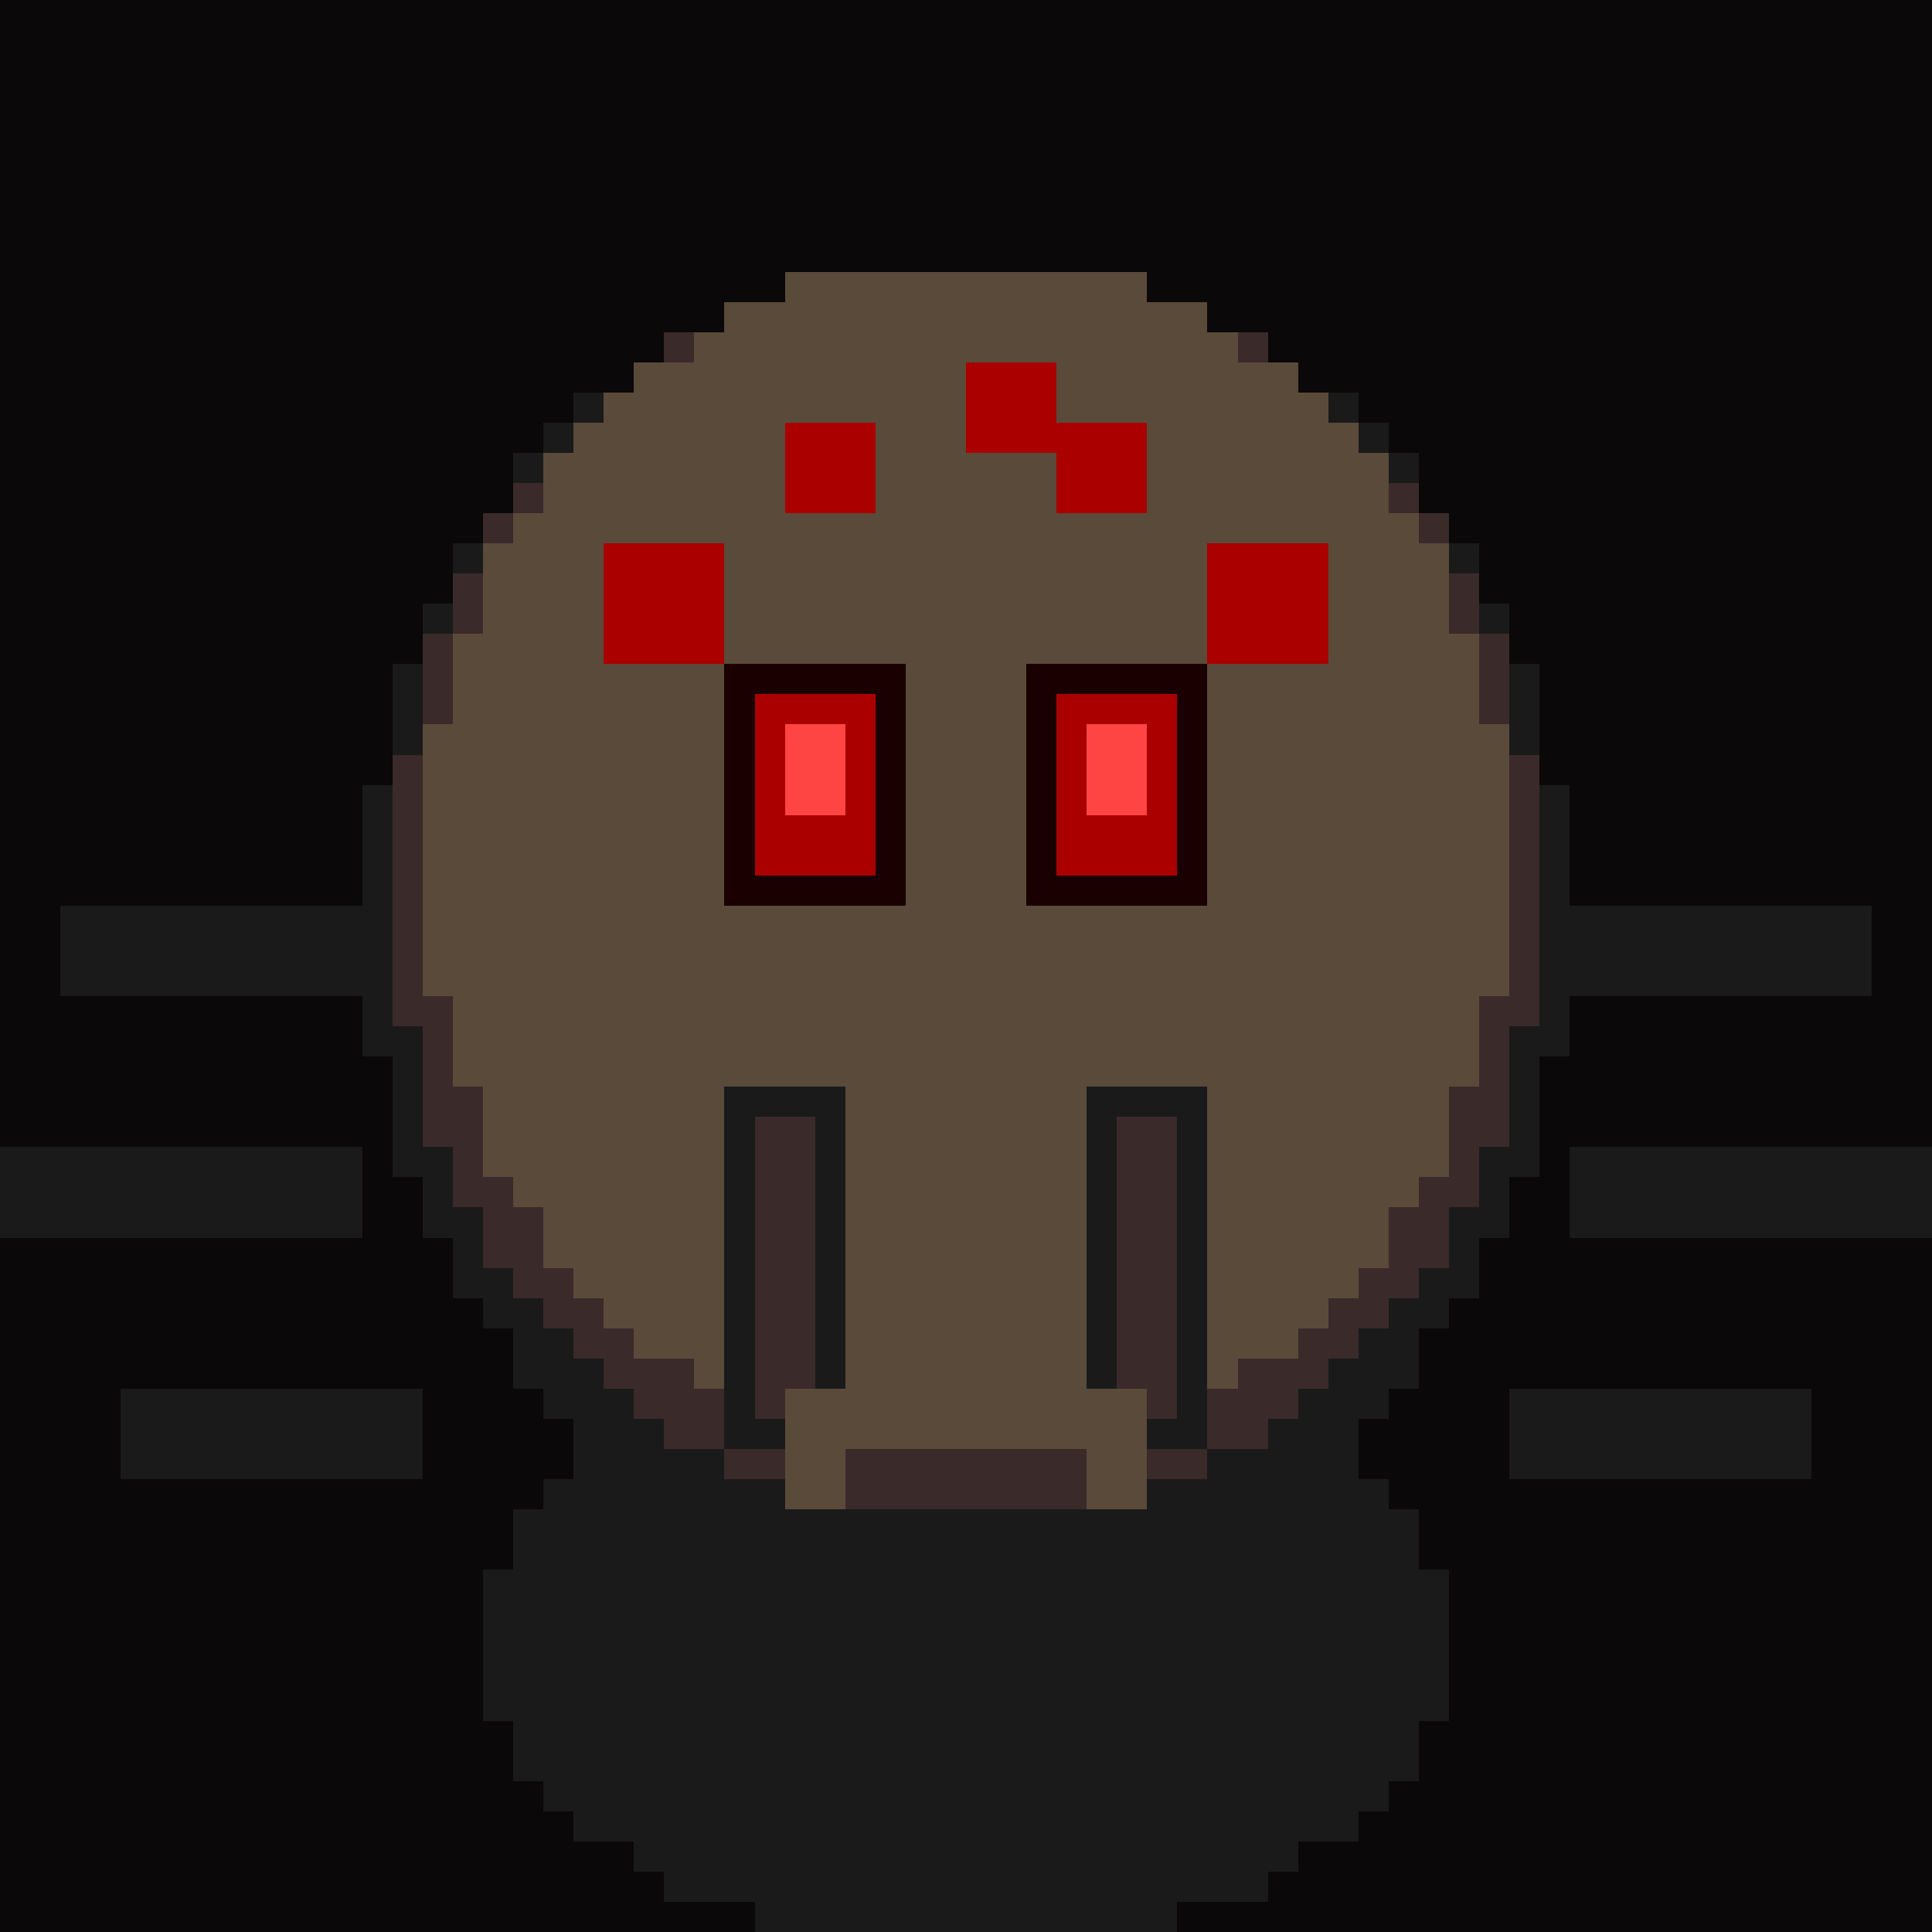
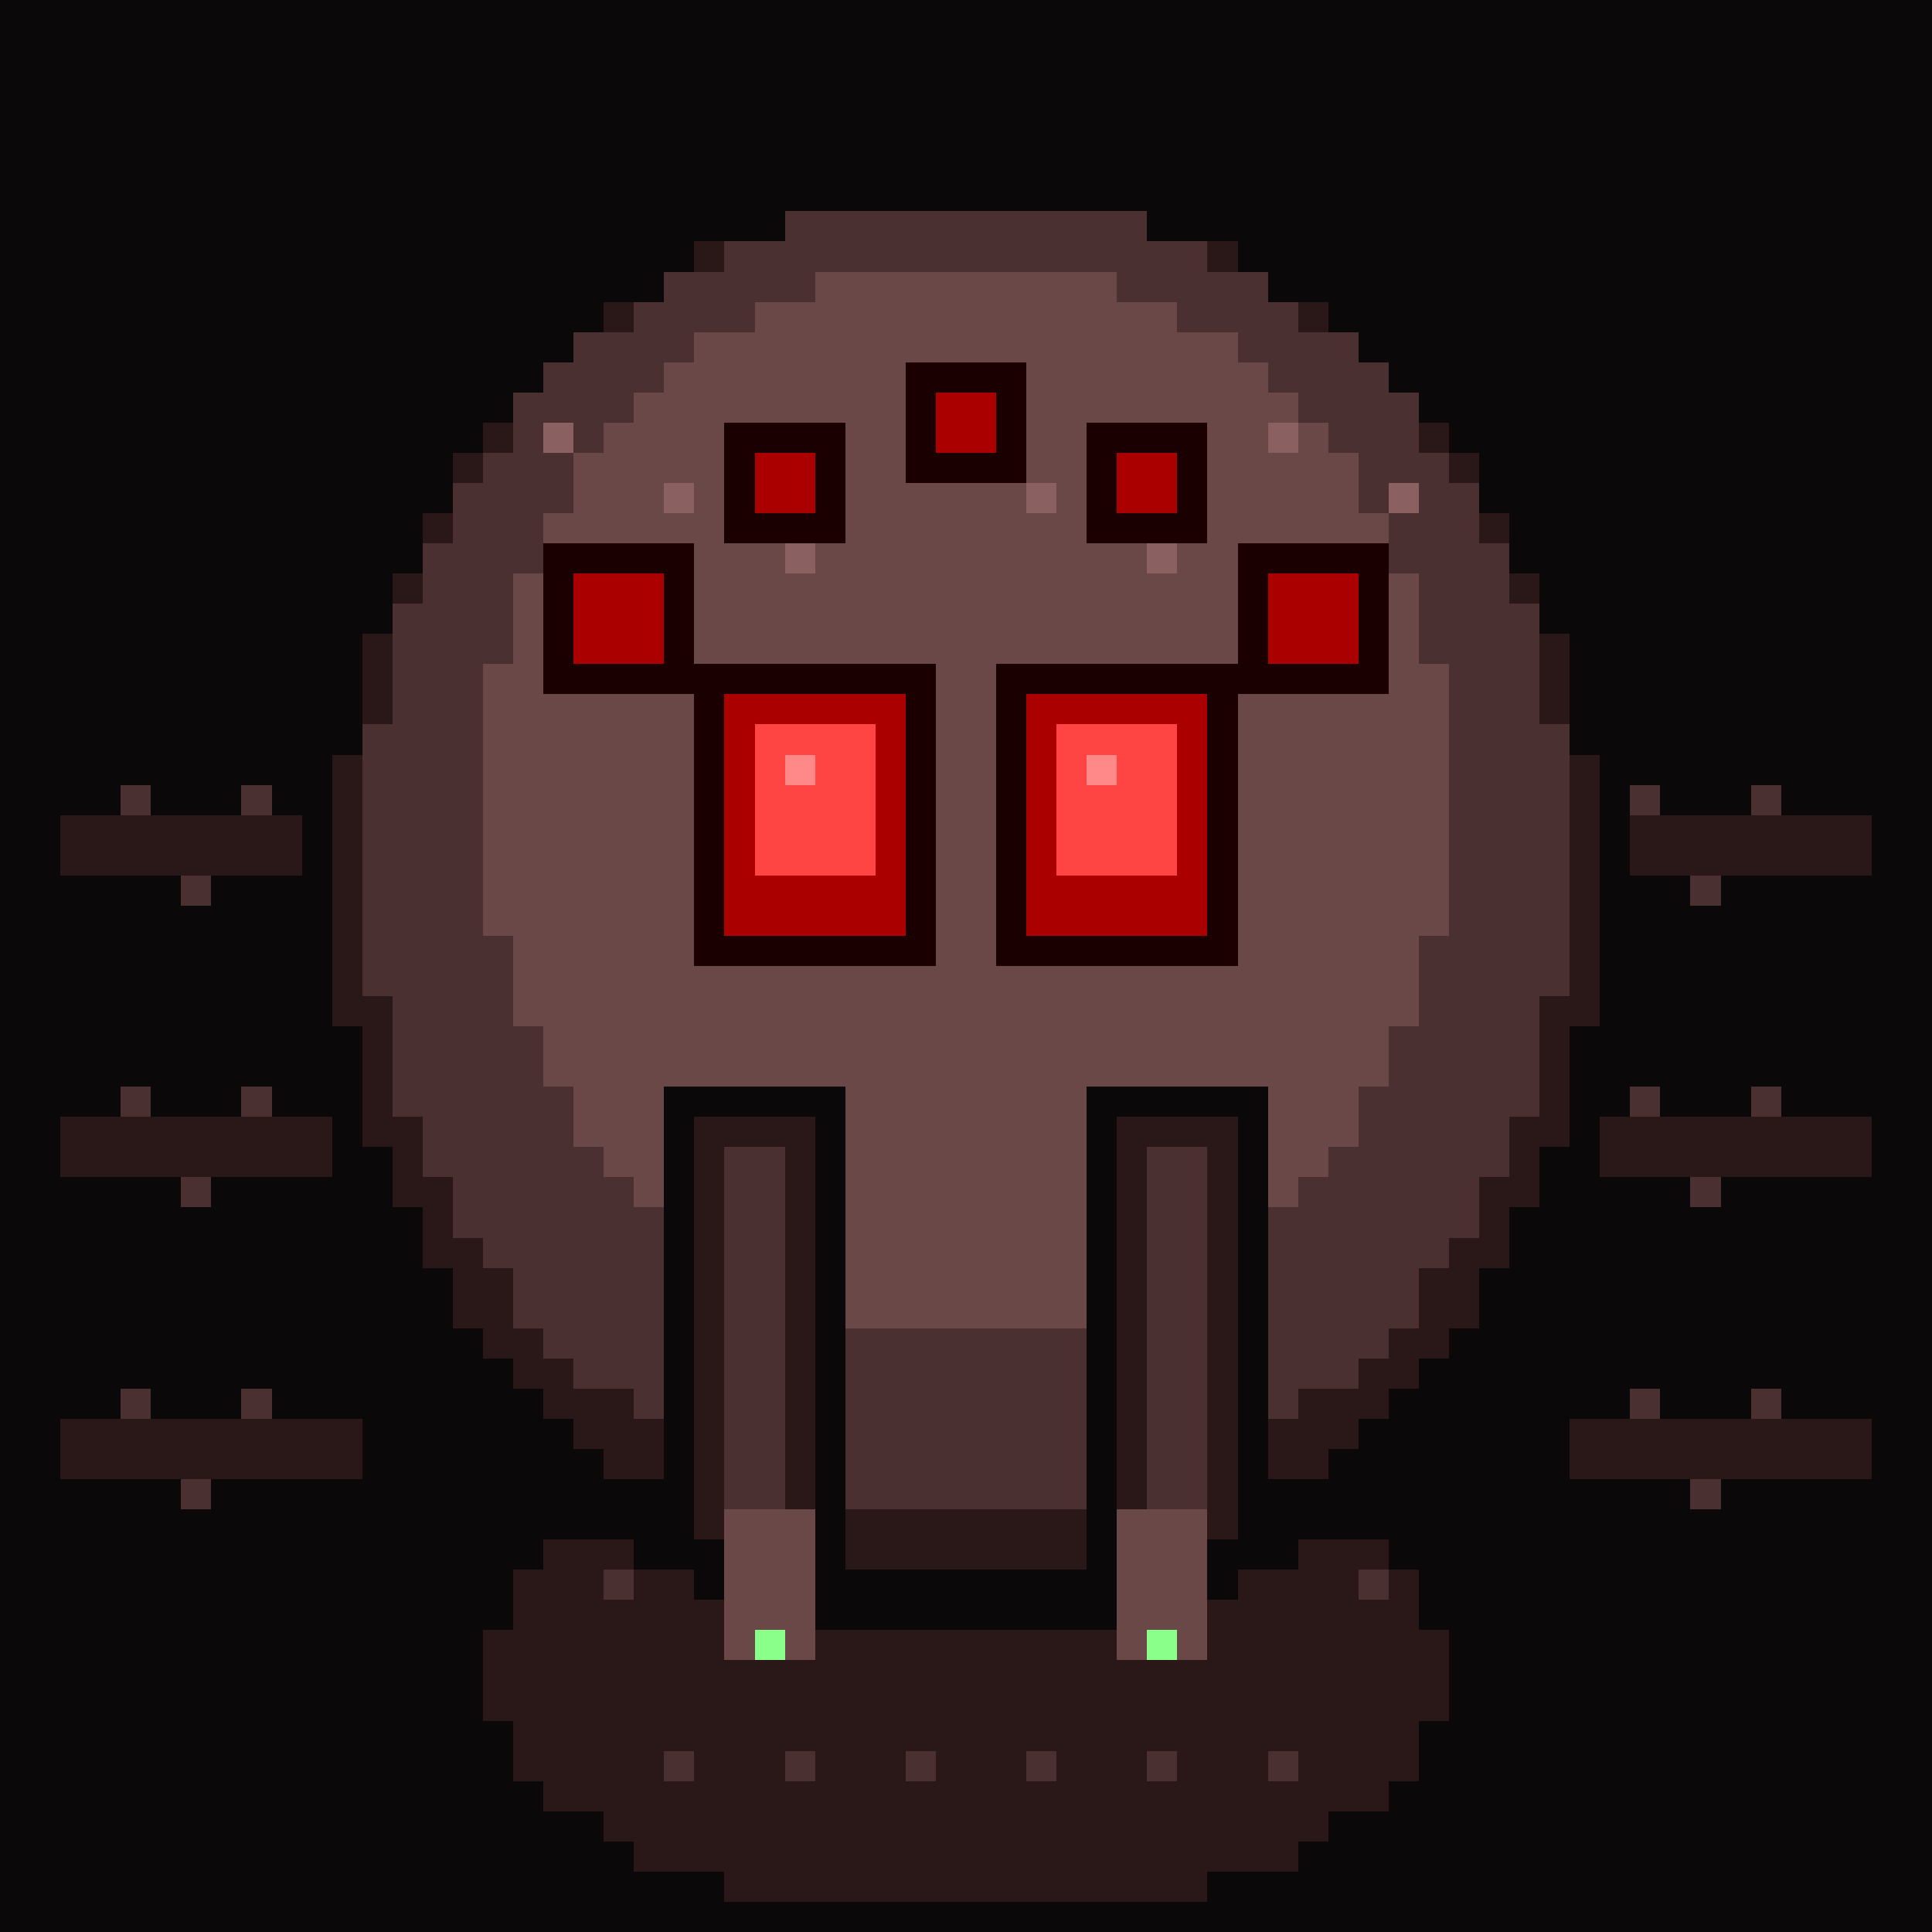
<svg xmlns="http://www.w3.org/2000/svg" viewBox="0 0 64 64" shape-rendering="crispEdges">
  <rect x="0" y="0" width="64" height="64" fill="#0a0808" />
-   <rect x="2" y="30" width="10" height="3" fill="#1a1a1a" />
-   <rect x="0" y="38" width="12" height="3" fill="#1a1a1a" />
-   <rect x="4" y="46" width="10" height="3" fill="#1a1a1a" />
-   <rect x="52" y="30" width="10" height="3" fill="#1a1a1a" />
-   <rect x="52" y="38" width="12" height="3" fill="#1a1a1a" />
-   <rect x="50" y="46" width="10" height="3" fill="#1a1a1a" />
-   <rect x="25" y="45" width="14" height="1" fill="#1a1a1a" />
-   <rect x="22" y="46" width="20" height="1" fill="#1a1a1a" />
-   <rect x="21" y="47" width="22" height="1" fill="#1a1a1a" />
-   <rect x="19" y="48" width="26" height="1" fill="#1a1a1a" />
-   <rect x="18" y="49" width="28" height="1" fill="#1a1a1a" />
-   <rect x="17" y="50" width="30" height="1" fill="#1a1a1a" />
-   <rect x="17" y="51" width="30" height="1" fill="#1a1a1a" />
-   <rect x="16" y="52" width="32" height="1" fill="#1a1a1a" />
-   <rect x="16" y="53" width="32" height="1" fill="#1a1a1a" />
-   <rect x="16" y="54" width="32" height="1" fill="#1a1a1a" />
-   <rect x="16" y="55" width="32" height="1" fill="#1a1a1a" />
-   <rect x="16" y="56" width="32" height="1" fill="#1a1a1a" />
-   <rect x="17" y="57" width="30" height="1" fill="#1a1a1a" />
-   <rect x="17" y="58" width="30" height="1" fill="#1a1a1a" />
-   <rect x="18" y="59" width="28" height="1" fill="#1a1a1a" />
-   <rect x="19" y="60" width="26" height="1" fill="#1a1a1a" />
-   <rect x="21" y="61" width="22" height="1" fill="#1a1a1a" />
-   <rect x="22" y="62" width="20" height="1" fill="#1a1a1a" />
-   <rect x="25" y="63" width="14" height="1" fill="#1a1a1a" />
-   <rect x="26" y="9" width="12" height="1" fill="#1a1a1a" />
-   <rect x="24" y="10" width="16" height="1" fill="#1a1a1a" />
-   <rect x="22" y="11" width="20" height="1" fill="#1a1a1a" />
-   <rect x="21" y="12" width="22" height="1" fill="#1a1a1a" />
-   <rect x="19" y="13" width="26" height="1" fill="#1a1a1a" />
-   <rect x="18" y="14" width="28" height="1" fill="#1a1a1a" />
-   <rect x="17" y="15" width="30" height="1" fill="#1a1a1a" />
-   <rect x="17" y="16" width="30" height="1" fill="#1a1a1a" />
-   <rect x="16" y="17" width="32" height="1" fill="#1a1a1a" />
-   <rect x="15" y="18" width="34" height="1" fill="#1a1a1a" />
-   <rect x="15" y="19" width="34" height="1" fill="#1a1a1a" />
-   <rect x="14" y="20" width="36" height="1" fill="#1a1a1a" />
-   <rect x="14" y="21" width="36" height="1" fill="#1a1a1a" />
-   <rect x="13" y="22" width="38" height="1" fill="#1a1a1a" />
-   <rect x="13" y="23" width="38" height="1" fill="#1a1a1a" />
-   <rect x="13" y="24" width="38" height="1" fill="#1a1a1a" />
-   <rect x="13" y="25" width="38" height="1" fill="#1a1a1a" />
-   <rect x="12" y="26" width="40" height="1" fill="#1a1a1a" />
-   <rect x="12" y="27" width="40" height="1" fill="#1a1a1a" />
-   <rect x="12" y="28" width="40" height="1" fill="#1a1a1a" />
-   <rect x="12" y="29" width="40" height="1" fill="#1a1a1a" />
-   <rect x="12" y="30" width="40" height="1" fill="#1a1a1a" />
-   <rect x="12" y="31" width="40" height="1" fill="#1a1a1a" />
-   <rect x="12" y="32" width="40" height="1" fill="#1a1a1a" />
-   <rect x="12" y="33" width="40" height="1" fill="#1a1a1a" />
-   <rect x="12" y="34" width="40" height="1" fill="#1a1a1a" />
-   <rect x="13" y="35" width="38" height="1" fill="#1a1a1a" />
-   <rect x="13" y="36" width="38" height="1" fill="#1a1a1a" />
-   <rect x="13" y="37" width="38" height="1" fill="#1a1a1a" />
-   <rect x="13" y="38" width="38" height="1" fill="#1a1a1a" />
-   <rect x="14" y="39" width="36" height="1" fill="#1a1a1a" />
-   <rect x="14" y="40" width="36" height="1" fill="#1a1a1a" />
-   <rect x="15" y="41" width="34" height="1" fill="#1a1a1a" />
-   <rect x="15" y="42" width="34" height="1" fill="#1a1a1a" />
-   <rect x="16" y="43" width="32" height="1" fill="#1a1a1a" />
-   <rect x="17" y="44" width="30" height="1" fill="#1a1a1a" />
-   <rect x="17" y="45" width="30" height="1" fill="#1a1a1a" />
-   <rect x="18" y="46" width="28" height="1" fill="#1a1a1a" />
-   <rect x="19" y="47" width="26" height="1" fill="#1a1a1a" />
-   <rect x="21" y="48" width="22" height="1" fill="#1a1a1a" />
-   <rect x="22" y="49" width="20" height="1" fill="#1a1a1a" />
-   <rect x="24" y="50" width="16" height="1" fill="#1a1a1a" />
-   <rect x="26" y="51" width="12" height="1" fill="#1a1a1a" />
-   <rect x="26" y="9" width="12" height="1" fill="#3a2a2a" />
-   <rect x="24" y="10" width="16" height="1" fill="#3a2a2a" />
-   <rect x="22" y="11" width="20" height="1" fill="#3a2a2a" />
-   <rect x="21" y="12" width="22" height="1" fill="#3a2a2a" />
-   <rect x="20" y="13" width="24" height="1" fill="#3a2a2a" />
-   <rect x="19" y="14" width="26" height="1" fill="#3a2a2a" />
-   <rect x="18" y="15" width="28" height="1" fill="#3a2a2a" />
-   <rect x="17" y="16" width="30" height="1" fill="#3a2a2a" />
-   <rect x="16" y="17" width="32" height="1" fill="#3a2a2a" />
-   <rect x="16" y="18" width="32" height="1" fill="#3a2a2a" />
-   <rect x="15" y="19" width="34" height="1" fill="#3a2a2a" />
-   <rect x="15" y="20" width="34" height="1" fill="#3a2a2a" />
-   <rect x="14" y="21" width="36" height="1" fill="#3a2a2a" />
-   <rect x="14" y="22" width="36" height="1" fill="#3a2a2a" />
-   <rect x="14" y="23" width="36" height="1" fill="#3a2a2a" />
-   <rect x="14" y="24" width="36" height="1" fill="#3a2a2a" />
-   <rect x="13" y="25" width="38" height="1" fill="#3a2a2a" />
-   <rect x="13" y="26" width="38" height="1" fill="#3a2a2a" />
-   <rect x="13" y="27" width="38" height="1" fill="#3a2a2a" />
-   <rect x="13" y="28" width="38" height="1" fill="#3a2a2a" />
-   <rect x="13" y="29" width="38" height="1" fill="#3a2a2a" />
-   <rect x="13" y="30" width="38" height="1" fill="#3a2a2a" />
-   <rect x="13" y="31" width="38" height="1" fill="#3a2a2a" />
-   <rect x="13" y="32" width="38" height="1" fill="#3a2a2a" />
-   <rect x="13" y="33" width="38" height="1" fill="#3a2a2a" />
-   <rect x="14" y="34" width="36" height="1" fill="#3a2a2a" />
-   <rect x="14" y="35" width="36" height="1" fill="#3a2a2a" />
-   <rect x="14" y="36" width="36" height="1" fill="#3a2a2a" />
-   <rect x="14" y="37" width="36" height="1" fill="#3a2a2a" />
-   <rect x="15" y="38" width="34" height="1" fill="#3a2a2a" />
-   <rect x="15" y="39" width="34" height="1" fill="#3a2a2a" />
-   <rect x="16" y="40" width="32" height="1" fill="#3a2a2a" />
-   <rect x="16" y="41" width="32" height="1" fill="#3a2a2a" />
-   <rect x="17" y="42" width="30" height="1" fill="#3a2a2a" />
-   <rect x="18" y="43" width="28" height="1" fill="#3a2a2a" />
-   <rect x="19" y="44" width="26" height="1" fill="#3a2a2a" />
-   <rect x="20" y="45" width="24" height="1" fill="#3a2a2a" />
-   <rect x="21" y="46" width="22" height="1" fill="#3a2a2a" />
-   <rect x="22" y="47" width="20" height="1" fill="#3a2a2a" />
-   <rect x="24" y="48" width="16" height="1" fill="#3a2a2a" />
-   <rect x="26" y="49" width="12" height="1" fill="#3a2a2a" />
-   <rect x="26" y="9" width="12" height="1" fill="#5a4a3a" />
-   <rect x="24" y="10" width="16" height="1" fill="#5a4a3a" />
-   <rect x="23" y="11" width="18" height="1" fill="#5a4a3a" />
-   <rect x="21" y="12" width="22" height="1" fill="#5a4a3a" />
-   <rect x="20" y="13" width="24" height="1" fill="#5a4a3a" />
-   <rect x="19" y="14" width="26" height="1" fill="#5a4a3a" />
-   <rect x="18" y="15" width="28" height="1" fill="#5a4a3a" />
-   <rect x="18" y="16" width="28" height="1" fill="#5a4a3a" />
-   <rect x="17" y="17" width="30" height="1" fill="#5a4a3a" />
-   <rect x="16" y="18" width="32" height="1" fill="#5a4a3a" />
-   <rect x="16" y="19" width="32" height="1" fill="#5a4a3a" />
-   <rect x="16" y="20" width="32" height="1" fill="#5a4a3a" />
-   <rect x="15" y="21" width="34" height="1" fill="#5a4a3a" />
-   <rect x="15" y="22" width="34" height="1" fill="#5a4a3a" />
-   <rect x="15" y="23" width="34" height="1" fill="#5a4a3a" />
-   <rect x="14" y="24" width="36" height="1" fill="#5a4a3a" />
-   <rect x="14" y="25" width="36" height="1" fill="#5a4a3a" />
-   <rect x="14" y="26" width="36" height="1" fill="#5a4a3a" />
-   <rect x="14" y="27" width="36" height="1" fill="#5a4a3a" />
-   <rect x="14" y="28" width="36" height="1" fill="#5a4a3a" />
-   <rect x="14" y="29" width="36" height="1" fill="#5a4a3a" />
-   <rect x="14" y="30" width="36" height="1" fill="#5a4a3a" />
-   <rect x="14" y="31" width="36" height="1" fill="#5a4a3a" />
-   <rect x="14" y="32" width="36" height="1" fill="#5a4a3a" />
-   <rect x="15" y="33" width="34" height="1" fill="#5a4a3a" />
-   <rect x="15" y="34" width="34" height="1" fill="#5a4a3a" />
-   <rect x="15" y="35" width="34" height="1" fill="#5a4a3a" />
-   <rect x="16" y="36" width="32" height="1" fill="#5a4a3a" />
-   <rect x="16" y="37" width="32" height="1" fill="#5a4a3a" />
-   <rect x="16" y="38" width="32" height="1" fill="#5a4a3a" />
-   <rect x="17" y="39" width="30" height="1" fill="#5a4a3a" />
-   <rect x="18" y="40" width="28" height="1" fill="#5a4a3a" />
-   <rect x="18" y="41" width="28" height="1" fill="#5a4a3a" />
-   <rect x="19" y="42" width="26" height="1" fill="#5a4a3a" />
-   <rect x="20" y="43" width="24" height="1" fill="#5a4a3a" />
-   <rect x="21" y="44" width="22" height="1" fill="#5a4a3a" />
-   <rect x="23" y="45" width="18" height="1" fill="#5a4a3a" />
-   <rect x="24" y="46" width="16" height="1" fill="#5a4a3a" />
-   <rect x="26" y="47" width="12" height="1" fill="#5a4a3a" />
-   <rect x="24" y="22" width="6" height="8" fill="#1a0000" />
-   <rect x="34" y="22" width="6" height="8" fill="#1a0000" />
-   <rect x="25" y="23" width="4" height="6" fill="#aa0000" />
-   <rect x="35" y="23" width="4" height="6" fill="#aa0000" />
-   <rect x="26" y="24" width="2" height="3" fill="#ff4444" />
-   <rect x="36" y="24" width="2" height="3" fill="#ff4444" />
-   <rect x="20" y="18" width="4" height="4" fill="#aa0000" />
-   <rect x="40" y="18" width="4" height="4" fill="#aa0000" />
-   <rect x="26" y="14" width="3" height="3" fill="#aa0000" />
-   <rect x="32" y="12" width="3" height="3" fill="#aa0000" />
-   <rect x="35" y="14" width="3" height="3" fill="#aa0000" />
-   <rect x="24" y="36" width="4" height="12" fill="#1a1a1a" />
-   <rect x="36" y="36" width="4" height="12" fill="#1a1a1a" />
-   <rect x="25" y="37" width="2" height="10" fill="#3a2a2a" />
-   <rect x="37" y="37" width="2" height="10" fill="#3a2a2a" />
-   <rect x="26" y="46" width="2" height="4" fill="#5a4a3a" />
-   <rect x="36" y="46" width="2" height="4" fill="#5a4a3a" />
+   <rect x="0" y="26" width="14" height="4" fill="#0a0808" />
+   <rect x="2" y="27" width="10" height="2" fill="#2a1818" />
+   <rect x="4" y="26" width="1" height="1" fill="#4a3030" />
+   <rect x="8" y="26" width="1" height="1" fill="#4a3030" />
+   <rect x="6" y="29" width="1" height="1" fill="#4a3030" />
+   <rect x="50" y="26" width="14" height="4" fill="#0a0808" />
+   <rect x="52" y="27" width="10" height="2" fill="#2a1818" />
+   <rect x="54" y="26" width="1" height="1" fill="#4a3030" />
+   <rect x="58" y="26" width="1" height="1" fill="#4a3030" />
+   <rect x="56" y="29" width="1" height="1" fill="#4a3030" />
+   <rect x="0" y="36" width="14" height="4" fill="#0a0808" />
+   <rect x="2" y="37" width="10" height="2" fill="#2a1818" />
+   <rect x="4" y="36" width="1" height="1" fill="#4a3030" />
+   <rect x="8" y="36" width="1" height="1" fill="#4a3030" />
+   <rect x="6" y="39" width="1" height="1" fill="#4a3030" />
+   <rect x="50" y="36" width="14" height="4" fill="#0a0808" />
+   <rect x="52" y="37" width="10" height="2" fill="#2a1818" />
+   <rect x="54" y="36" width="1" height="1" fill="#4a3030" />
+   <rect x="58" y="36" width="1" height="1" fill="#4a3030" />
+   <rect x="56" y="39" width="1" height="1" fill="#4a3030" />
+   <rect x="0" y="46" width="14" height="4" fill="#0a0808" />
+   <rect x="2" y="47" width="10" height="2" fill="#2a1818" />
+   <rect x="4" y="46" width="1" height="1" fill="#4a3030" />
+   <rect x="8" y="46" width="1" height="1" fill="#4a3030" />
+   <rect x="6" y="49" width="1" height="1" fill="#4a3030" />
+   <rect x="50" y="46" width="14" height="4" fill="#0a0808" />
+   <rect x="52" y="47" width="10" height="2" fill="#2a1818" />
+   <rect x="54" y="46" width="1" height="1" fill="#4a3030" />
+   <rect x="58" y="46" width="1" height="1" fill="#4a3030" />
+   <rect x="56" y="49" width="1" height="1" fill="#4a3030" />
+   <rect x="24" y="47" width="16" height="1" fill="#0a0808" />
+   <rect x="21" y="48" width="22" height="1" fill="#0a0808" />
+   <rect x="19" y="49" width="26" height="1" fill="#0a0808" />
+   <rect x="18" y="50" width="28" height="1" fill="#0a0808" />
+   <rect x="16" y="51" width="32" height="1" fill="#0a0808" />
+   <rect x="16" y="52" width="32" height="1" fill="#0a0808" />
+   <rect x="15" y="53" width="34" height="1" fill="#0a0808" />
+   <rect x="14" y="54" width="36" height="1" fill="#0a0808" />
+   <rect x="14" y="55" width="36" height="1" fill="#0a0808" />
+   <rect x="14" y="56" width="36" height="1" fill="#0a0808" />
+   <rect x="14" y="57" width="36" height="1" fill="#0a0808" />
+   <rect x="14" y="58" width="36" height="1" fill="#0a0808" />
+   <rect x="15" y="59" width="34" height="1" fill="#0a0808" />
+   <rect x="16" y="60" width="32" height="1" fill="#0a0808" />
+   <rect x="16" y="61" width="32" height="1" fill="#0a0808" />
+   <rect x="18" y="62" width="28" height="1" fill="#0a0808" />
+   <rect x="19" y="63" width="26" height="1" fill="#0a0808" />
+   <rect x="21" y="64" width="22" height="1" fill="#0a0808" />
+   <rect x="24" y="65" width="16" height="1" fill="#0a0808" />
+   <rect x="24" y="48" width="16" height="1" fill="#2a1818" />
+   <rect x="21" y="49" width="22" height="1" fill="#2a1818" />
+   <rect x="20" y="50" width="24" height="1" fill="#2a1818" />
+   <rect x="18" y="51" width="28" height="1" fill="#2a1818" />
+   <rect x="17" y="52" width="30" height="1" fill="#2a1818" />
+   <rect x="17" y="53" width="30" height="1" fill="#2a1818" />
+   <rect x="16" y="54" width="32" height="1" fill="#2a1818" />
+   <rect x="16" y="55" width="32" height="1" fill="#2a1818" />
+   <rect x="16" y="56" width="32" height="1" fill="#2a1818" />
+   <rect x="17" y="57" width="30" height="1" fill="#2a1818" />
+   <rect x="17" y="58" width="30" height="1" fill="#2a1818" />
+   <rect x="18" y="59" width="28" height="1" fill="#2a1818" />
+   <rect x="20" y="60" width="24" height="1" fill="#2a1818" />
+   <rect x="21" y="61" width="22" height="1" fill="#2a1818" />
+   <rect x="24" y="62" width="16" height="1" fill="#2a1818" />
+   <rect x="20" y="52" width="1" height="1" fill="#4a3030" />
+   <rect x="22" y="58" width="1" height="1" fill="#4a3030" />
+   <rect x="25" y="52" width="1" height="1" fill="#4a3030" />
+   <rect x="26" y="58" width="1" height="1" fill="#4a3030" />
+   <rect x="30" y="52" width="1" height="1" fill="#4a3030" />
+   <rect x="30" y="58" width="1" height="1" fill="#4a3030" />
+   <rect x="35" y="52" width="1" height="1" fill="#4a3030" />
+   <rect x="34" y="58" width="1" height="1" fill="#4a3030" />
+   <rect x="40" y="52" width="1" height="1" fill="#4a3030" />
+   <rect x="38" y="58" width="1" height="1" fill="#4a3030" />
+   <rect x="45" y="52" width="1" height="1" fill="#4a3030" />
+   <rect x="42" y="58" width="1" height="1" fill="#4a3030" />
+   <rect x="26" y="7" width="12" height="1" fill="#0a0808" />
+   <rect x="23" y="8" width="18" height="1" fill="#0a0808" />
+   <rect x="21" y="9" width="22" height="1" fill="#0a0808" />
+   <rect x="20" y="10" width="24" height="1" fill="#0a0808" />
+   <rect x="19" y="11" width="26" height="1" fill="#0a0808" />
+   <rect x="17" y="12" width="30" height="1" fill="#0a0808" />
+   <rect x="16" y="13" width="32" height="1" fill="#0a0808" />
+   <rect x="16" y="14" width="32" height="1" fill="#0a0808" />
+   <rect x="15" y="15" width="34" height="1" fill="#0a0808" />
+   <rect x="14" y="16" width="36" height="1" fill="#0a0808" />
+   <rect x="14" y="17" width="36" height="1" fill="#0a0808" />
+   <rect x="13" y="18" width="38" height="1" fill="#0a0808" />
+   <rect x="12" y="19" width="40" height="1" fill="#0a0808" />
+   <rect x="12" y="20" width="40" height="1" fill="#0a0808" />
+   <rect x="12" y="21" width="40" height="1" fill="#0a0808" />
+   <rect x="11" y="22" width="42" height="1" fill="#0a0808" />
+   <rect x="11" y="23" width="42" height="1" fill="#0a0808" />
+   <rect x="11" y="24" width="42" height="1" fill="#0a0808" />
+   <rect x="10" y="25" width="44" height="1" fill="#0a0808" />
+   <rect x="10" y="26" width="44" height="1" fill="#0a0808" />
+   <rect x="10" y="27" width="44" height="1" fill="#0a0808" />
+   <rect x="10" y="28" width="44" height="1" fill="#0a0808" />
+   <rect x="10" y="29" width="44" height="1" fill="#0a0808" />
+   <rect x="10" y="30" width="44" height="1" fill="#0a0808" />
+   <rect x="10" y="31" width="44" height="1" fill="#0a0808" />
+   <rect x="10" y="32" width="44" height="1" fill="#0a0808" />
+   <rect x="10" y="33" width="44" height="1" fill="#0a0808" />
+   <rect x="10" y="34" width="44" height="1" fill="#0a0808" />
+   <rect x="10" y="35" width="44" height="1" fill="#0a0808" />
+   <rect x="11" y="36" width="42" height="1" fill="#0a0808" />
+   <rect x="11" y="37" width="42" height="1" fill="#0a0808" />
+   <rect x="11" y="38" width="42" height="1" fill="#0a0808" />
+   <rect x="12" y="39" width="40" height="1" fill="#0a0808" />
+   <rect x="12" y="40" width="40" height="1" fill="#0a0808" />
+   <rect x="12" y="41" width="40" height="1" fill="#0a0808" />
+   <rect x="13" y="42" width="38" height="1" fill="#0a0808" />
+   <rect x="14" y="43" width="36" height="1" fill="#0a0808" />
+   <rect x="14" y="44" width="36" height="1" fill="#0a0808" />
+   <rect x="15" y="45" width="34" height="1" fill="#0a0808" />
+   <rect x="16" y="46" width="32" height="1" fill="#0a0808" />
+   <rect x="16" y="47" width="32" height="1" fill="#0a0808" />
+   <rect x="17" y="48" width="30" height="1" fill="#0a0808" />
+   <rect x="19" y="49" width="26" height="1" fill="#0a0808" />
+   <rect x="20" y="50" width="24" height="1" fill="#0a0808" />
+   <rect x="21" y="51" width="22" height="1" fill="#0a0808" />
+   <rect x="23" y="52" width="18" height="1" fill="#0a0808" />
+   <rect x="26" y="53" width="12" height="1" fill="#0a0808" />
+   <rect x="26" y="7" width="12" height="1" fill="#2a1818" />
+   <rect x="23" y="8" width="18" height="1" fill="#2a1818" />
+   <rect x="22" y="9" width="20" height="1" fill="#2a1818" />
+   <rect x="20" y="10" width="24" height="1" fill="#2a1818" />
+   <rect x="19" y="11" width="26" height="1" fill="#2a1818" />
+   <rect x="18" y="12" width="28" height="1" fill="#2a1818" />
+   <rect x="17" y="13" width="30" height="1" fill="#2a1818" />
+   <rect x="16" y="14" width="32" height="1" fill="#2a1818" />
+   <rect x="15" y="15" width="34" height="1" fill="#2a1818" />
+   <rect x="15" y="16" width="34" height="1" fill="#2a1818" />
+   <rect x="14" y="17" width="36" height="1" fill="#2a1818" />
+   <rect x="14" y="18" width="36" height="1" fill="#2a1818" />
+   <rect x="13" y="19" width="38" height="1" fill="#2a1818" />
+   <rect x="13" y="20" width="38" height="1" fill="#2a1818" />
+   <rect x="12" y="21" width="40" height="1" fill="#2a1818" />
+   <rect x="12" y="22" width="40" height="1" fill="#2a1818" />
+   <rect x="12" y="23" width="40" height="1" fill="#2a1818" />
+   <rect x="12" y="24" width="40" height="1" fill="#2a1818" />
+   <rect x="11" y="25" width="42" height="1" fill="#2a1818" />
+   <rect x="11" y="26" width="42" height="1" fill="#2a1818" />
+   <rect x="11" y="27" width="42" height="1" fill="#2a1818" />
+   <rect x="11" y="28" width="42" height="1" fill="#2a1818" />
+   <rect x="11" y="29" width="42" height="1" fill="#2a1818" />
+   <rect x="11" y="30" width="42" height="1" fill="#2a1818" />
+   <rect x="11" y="31" width="42" height="1" fill="#2a1818" />
+   <rect x="11" y="32" width="42" height="1" fill="#2a1818" />
+   <rect x="11" y="33" width="42" height="1" fill="#2a1818" />
+   <rect x="12" y="34" width="40" height="1" fill="#2a1818" />
+   <rect x="12" y="35" width="40" height="1" fill="#2a1818" />
+   <rect x="12" y="36" width="40" height="1" fill="#2a1818" />
+   <rect x="12" y="37" width="40" height="1" fill="#2a1818" />
+   <rect x="13" y="38" width="38" height="1" fill="#2a1818" />
+   <rect x="13" y="39" width="38" height="1" fill="#2a1818" />
+   <rect x="14" y="40" width="36" height="1" fill="#2a1818" />
+   <rect x="14" y="41" width="36" height="1" fill="#2a1818" />
+   <rect x="15" y="42" width="34" height="1" fill="#2a1818" />
+   <rect x="15" y="43" width="34" height="1" fill="#2a1818" />
+   <rect x="16" y="44" width="32" height="1" fill="#2a1818" />
+   <rect x="17" y="45" width="30" height="1" fill="#2a1818" />
+   <rect x="18" y="46" width="28" height="1" fill="#2a1818" />
+   <rect x="19" y="47" width="26" height="1" fill="#2a1818" />
+   <rect x="20" y="48" width="24" height="1" fill="#2a1818" />
+   <rect x="22" y="49" width="20" height="1" fill="#2a1818" />
+   <rect x="23" y="50" width="18" height="1" fill="#2a1818" />
+   <rect x="26" y="51" width="12" height="1" fill="#2a1818" />
+   <rect x="26" y="7" width="12" height="1" fill="#4a3030" />
+   <rect x="24" y="8" width="16" height="1" fill="#4a3030" />
+   <rect x="22" y="9" width="20" height="1" fill="#4a3030" />
+   <rect x="21" y="10" width="22" height="1" fill="#4a3030" />
+   <rect x="19" y="11" width="26" height="1" fill="#4a3030" />
+   <rect x="18" y="12" width="28" height="1" fill="#4a3030" />
+   <rect x="17" y="13" width="30" height="1" fill="#4a3030" />
+   <rect x="17" y="14" width="30" height="1" fill="#4a3030" />
+   <rect x="16" y="15" width="32" height="1" fill="#4a3030" />
+   <rect x="15" y="16" width="34" height="1" fill="#4a3030" />
+   <rect x="15" y="17" width="34" height="1" fill="#4a3030" />
+   <rect x="14" y="18" width="36" height="1" fill="#4a3030" />
+   <rect x="14" y="19" width="36" height="1" fill="#4a3030" />
+   <rect x="13" y="20" width="38" height="1" fill="#4a3030" />
+   <rect x="13" y="21" width="38" height="1" fill="#4a3030" />
+   <rect x="13" y="22" width="38" height="1" fill="#4a3030" />
+   <rect x="13" y="23" width="38" height="1" fill="#4a3030" />
+   <rect x="12" y="24" width="40" height="1" fill="#4a3030" />
+   <rect x="12" y="25" width="40" height="1" fill="#4a3030" />
+   <rect x="12" y="26" width="40" height="1" fill="#4a3030" />
+   <rect x="12" y="27" width="40" height="1" fill="#4a3030" />
+   <rect x="12" y="28" width="40" height="1" fill="#4a3030" />
+   <rect x="12" y="29" width="40" height="1" fill="#4a3030" />
+   <rect x="12" y="30" width="40" height="1" fill="#4a3030" />
+   <rect x="12" y="31" width="40" height="1" fill="#4a3030" />
+   <rect x="12" y="32" width="40" height="1" fill="#4a3030" />
+   <rect x="13" y="33" width="38" height="1" fill="#4a3030" />
+   <rect x="13" y="34" width="38" height="1" fill="#4a3030" />
+   <rect x="13" y="35" width="38" height="1" fill="#4a3030" />
+   <rect x="13" y="36" width="38" height="1" fill="#4a3030" />
+   <rect x="14" y="37" width="36" height="1" fill="#4a3030" />
+   <rect x="14" y="38" width="36" height="1" fill="#4a3030" />
+   <rect x="15" y="39" width="34" height="1" fill="#4a3030" />
+   <rect x="15" y="40" width="34" height="1" fill="#4a3030" />
+   <rect x="16" y="41" width="32" height="1" fill="#4a3030" />
+   <rect x="17" y="42" width="30" height="1" fill="#4a3030" />
+   <rect x="17" y="43" width="30" height="1" fill="#4a3030" />
+   <rect x="18" y="44" width="28" height="1" fill="#4a3030" />
+   <rect x="19" y="45" width="26" height="1" fill="#4a3030" />
+   <rect x="21" y="46" width="22" height="1" fill="#4a3030" />
+   <rect x="22" y="47" width="20" height="1" fill="#4a3030" />
+   <rect x="24" y="48" width="16" height="1" fill="#4a3030" />
+   <rect x="26" y="49" width="12" height="1" fill="#4a3030" />
+   <rect x="27" y="9" width="10" height="1" fill="#6a4848" />
+   <rect x="25" y="10" width="14" height="1" fill="#6a4848" />
+   <rect x="23" y="11" width="18" height="1" fill="#6a4848" />
+   <rect x="22" y="12" width="20" height="1" fill="#6a4848" />
+   <rect x="21" y="13" width="22" height="1" fill="#6a4848" />
+   <rect x="20" y="14" width="24" height="1" fill="#6a4848" />
+   <rect x="19" y="15" width="26" height="1" fill="#6a4848" />
+   <rect x="19" y="16" width="26" height="1" fill="#6a4848" />
+   <rect x="18" y="17" width="28" height="1" fill="#6a4848" />
+   <rect x="18" y="18" width="28" height="1" fill="#6a4848" />
+   <rect x="17" y="19" width="30" height="1" fill="#6a4848" />
+   <rect x="17" y="20" width="30" height="1" fill="#6a4848" />
+   <rect x="17" y="21" width="30" height="1" fill="#6a4848" />
+   <rect x="16" y="22" width="32" height="1" fill="#6a4848" />
+   <rect x="16" y="23" width="32" height="1" fill="#6a4848" />
+   <rect x="16" y="24" width="32" height="1" fill="#6a4848" />
+   <rect x="16" y="25" width="32" height="1" fill="#6a4848" />
+   <rect x="16" y="26" width="32" height="1" fill="#6a4848" />
+   <rect x="16" y="27" width="32" height="1" fill="#6a4848" />
+   <rect x="16" y="28" width="32" height="1" fill="#6a4848" />
+   <rect x="16" y="29" width="32" height="1" fill="#6a4848" />
+   <rect x="16" y="30" width="32" height="1" fill="#6a4848" />
+   <rect x="17" y="31" width="30" height="1" fill="#6a4848" />
+   <rect x="17" y="32" width="30" height="1" fill="#6a4848" />
+   <rect x="17" y="33" width="30" height="1" fill="#6a4848" />
+   <rect x="18" y="34" width="28" height="1" fill="#6a4848" />
+   <rect x="18" y="35" width="28" height="1" fill="#6a4848" />
+   <rect x="19" y="36" width="26" height="1" fill="#6a4848" />
+   <rect x="19" y="37" width="26" height="1" fill="#6a4848" />
+   <rect x="20" y="38" width="24" height="1" fill="#6a4848" />
+   <rect x="21" y="39" width="22" height="1" fill="#6a4848" />
+   <rect x="22" y="40" width="20" height="1" fill="#6a4848" />
+   <rect x="23" y="41" width="18" height="1" fill="#6a4848" />
+   <rect x="25" y="42" width="14" height="1" fill="#6a4848" />
+   <rect x="27" y="43" width="10" height="1" fill="#6a4848" />
+   <rect x="18" y="14" width="1" height="1" fill="#8a6060" />
+   <rect x="22" y="16" width="1" height="1" fill="#8a6060" />
+   <rect x="26" y="18" width="1" height="1" fill="#8a6060" />
+   <rect x="30" y="14" width="1" height="1" fill="#8a6060" />
+   <rect x="34" y="16" width="1" height="1" fill="#8a6060" />
+   <rect x="38" y="18" width="1" height="1" fill="#8a6060" />
+   <rect x="42" y="14" width="1" height="1" fill="#8a6060" />
+   <rect x="46" y="16" width="1" height="1" fill="#8a6060" />
+   <rect x="23" y="22" width="8" height="10" fill="#1a0000" />
+   <rect x="33" y="22" width="8" height="10" fill="#1a0000" />
+   <rect x="24" y="23" width="6" height="8" fill="#aa0000" />
+   <rect x="34" y="23" width="6" height="8" fill="#aa0000" />
+   <rect x="25" y="24" width="4" height="5" fill="#ff4444" />
+   <rect x="35" y="24" width="4" height="5" fill="#ff4444" />
+   <rect x="26" y="25" width="1" height="1" fill="#ff8888" />
+   <rect x="36" y="25" width="1" height="1" fill="#ff8888" />
+   <rect x="18" y="18" width="5" height="5" fill="#1a0000" />
+   <rect x="41" y="18" width="5" height="5" fill="#1a0000" />
+   <rect x="19" y="19" width="3" height="3" fill="#aa0000" />
+   <rect x="42" y="19" width="3" height="3" fill="#aa0000" />
+   <rect x="24" y="14" width="4" height="4" fill="#1a0000" />
+   <rect x="30" y="12" width="4" height="4" fill="#1a0000" />
+   <rect x="36" y="14" width="4" height="4" fill="#1a0000" />
+   <rect x="25" y="15" width="2" height="2" fill="#aa0000" />
+   <rect x="31" y="13" width="2" height="2" fill="#aa0000" />
+   <rect x="37" y="15" width="2" height="2" fill="#aa0000" />
+   <rect x="22" y="36" width="6" height="16" fill="#0a0808" />
+   <rect x="36" y="36" width="6" height="16" fill="#0a0808" />
+   <rect x="23" y="37" width="4" height="14" fill="#2a1818" />
+   <rect x="37" y="37" width="4" height="14" fill="#2a1818" />
+   <rect x="24" y="38" width="2" height="12" fill="#4a3030" />
+   <rect x="38" y="38" width="2" height="12" fill="#4a3030" />
+   <rect x="24" y="50" width="3" height="5" fill="#6a4848" />
+   <rect x="37" y="50" width="3" height="5" fill="#6a4848" />
+   <rect x="25" y="54" width="1" height="1" fill="#8aff8a" />
+   <rect x="38" y="54" width="1" height="1" fill="#8aff8a" />
</svg>
